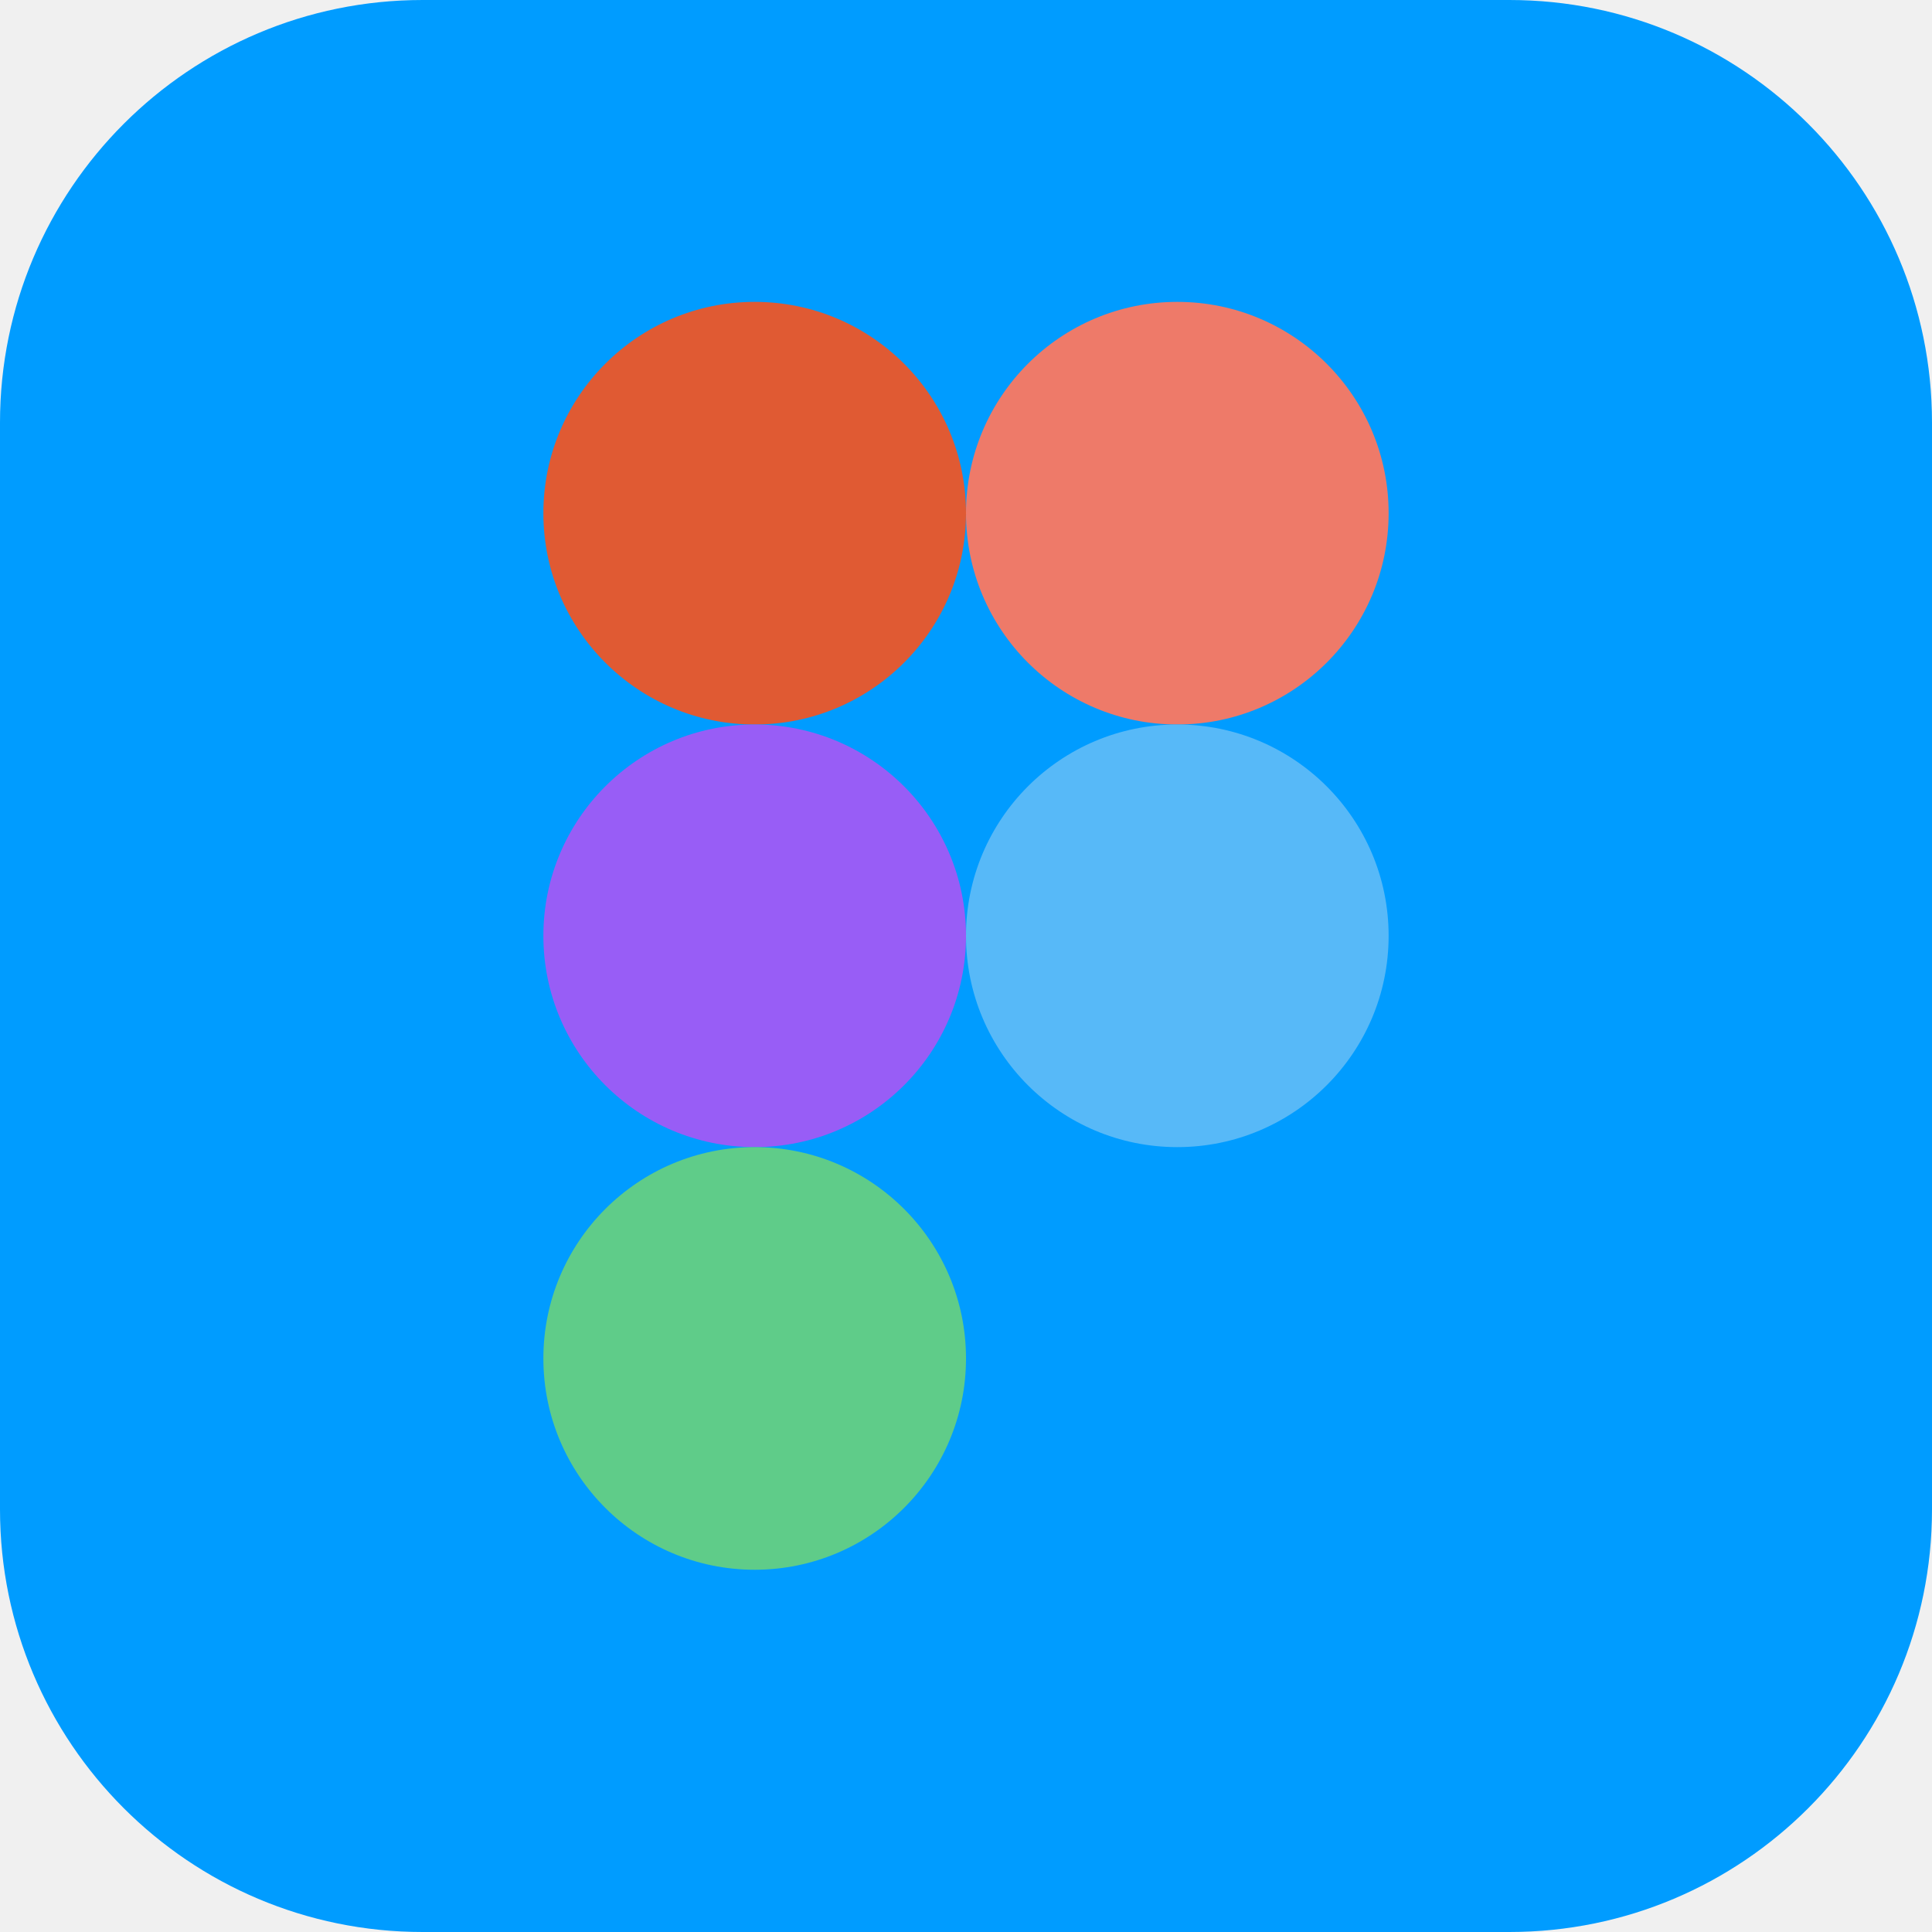
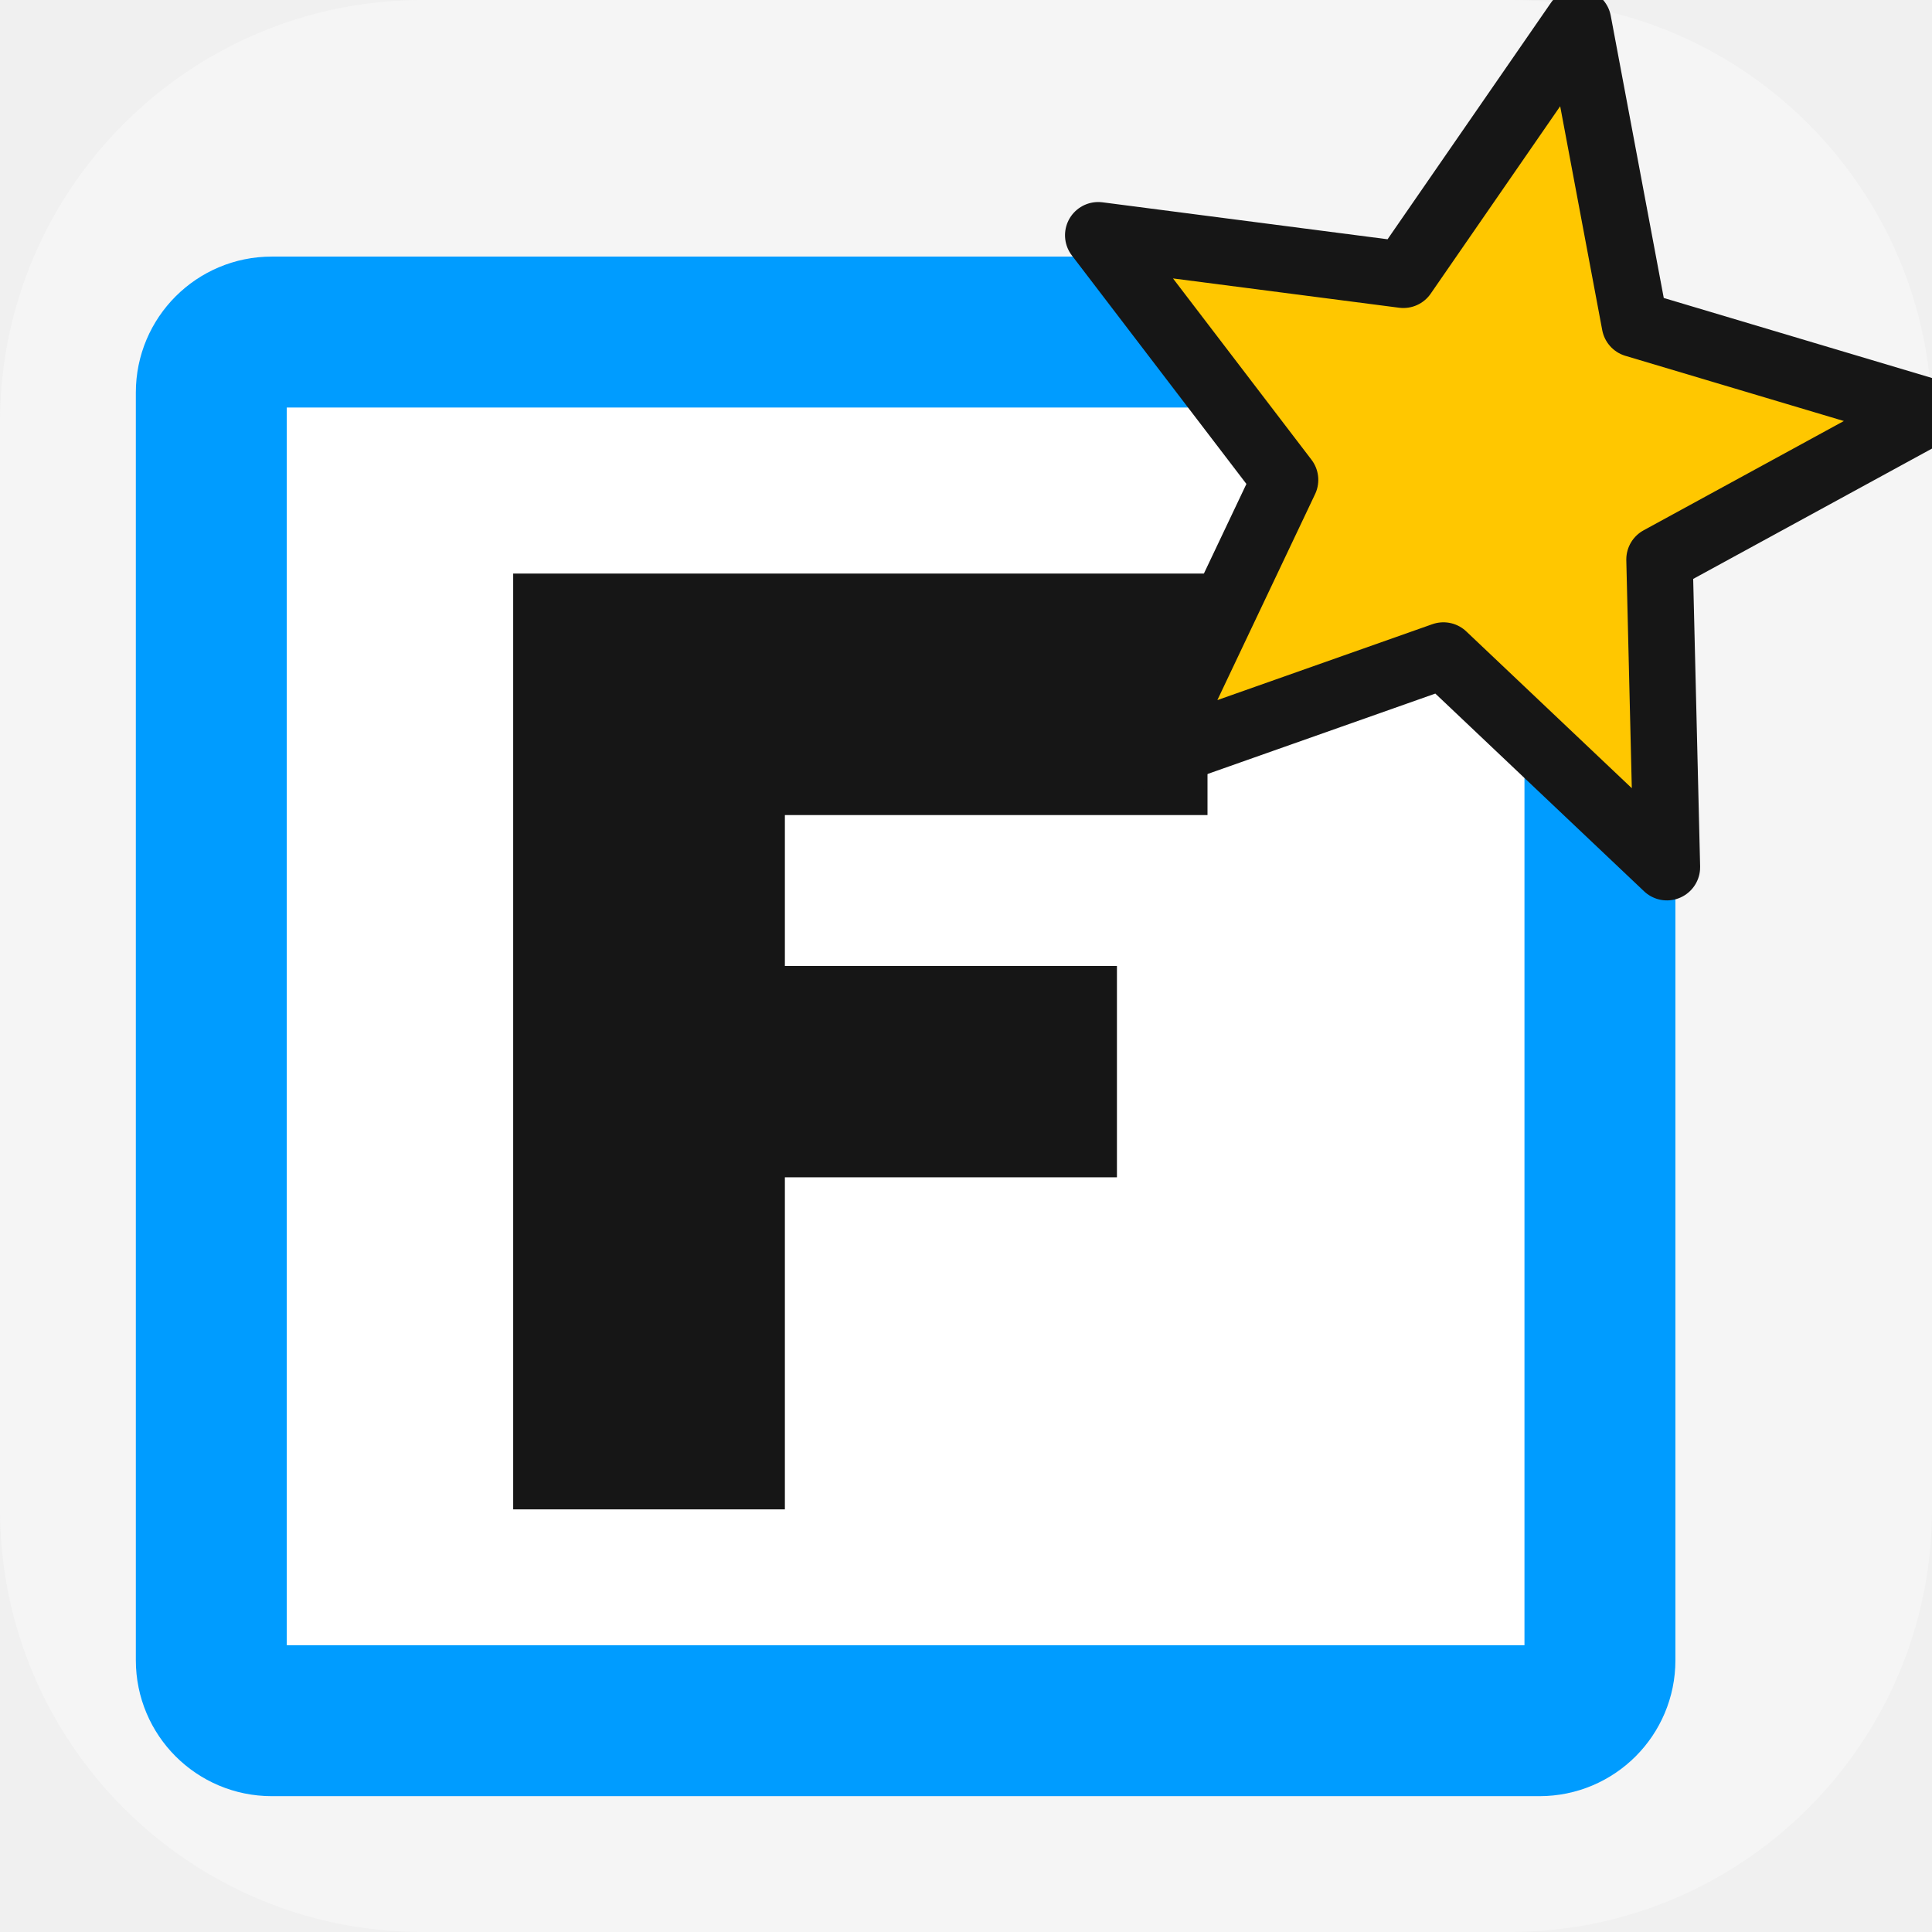
<svg xmlns="http://www.w3.org/2000/svg" viewBox="0 0 32 32">
-   <rect width="32" height="32" rx="7" fill="#009cff" />
-   <rect x="9" y="5" width="7" height="7" rx="3.5" fill="#e05a33" />
-   <rect x="16" y="5" width="7" height="7" rx="3.5" fill="#ee7a69" />
-   <rect x="9" y="12" width="7" height="7" rx="3.5" fill="#985df6" />
-   <circle cx="19.5" cy="15.5" r="3.5" fill="#57b9f8" />
-   <rect x="9" y="19" width="7" height="7" rx="3.5" fill="#5fcc89" />
+   <rect width="32" height="32" rx="7" fill="#f5f5f5" />
+   <rect x="3.5" y="5.5" width="23" height="23" rx="1" fill="#ffffff" stroke="#009cff" stroke-width="2.5" />
+   <path d="M8.5 9.5H20V13.5H13V16H18.5V19.5H13V25H8.5Z" fill="#161616" />
+   <path transform="translate(24.6 7.6) rotate(12)" d="M0 -7.4L1.96 -2.7L7.04 -2.29L3.17 1.03L4.35 5.99L0 3.33L-4.35 5.99L-3.17 1.03L-7.04 -2.29L-1.96 -2.7Z" fill="#ffc700" stroke="#161616" stroke-width="1.1" stroke-linejoin="round" />
</svg>
